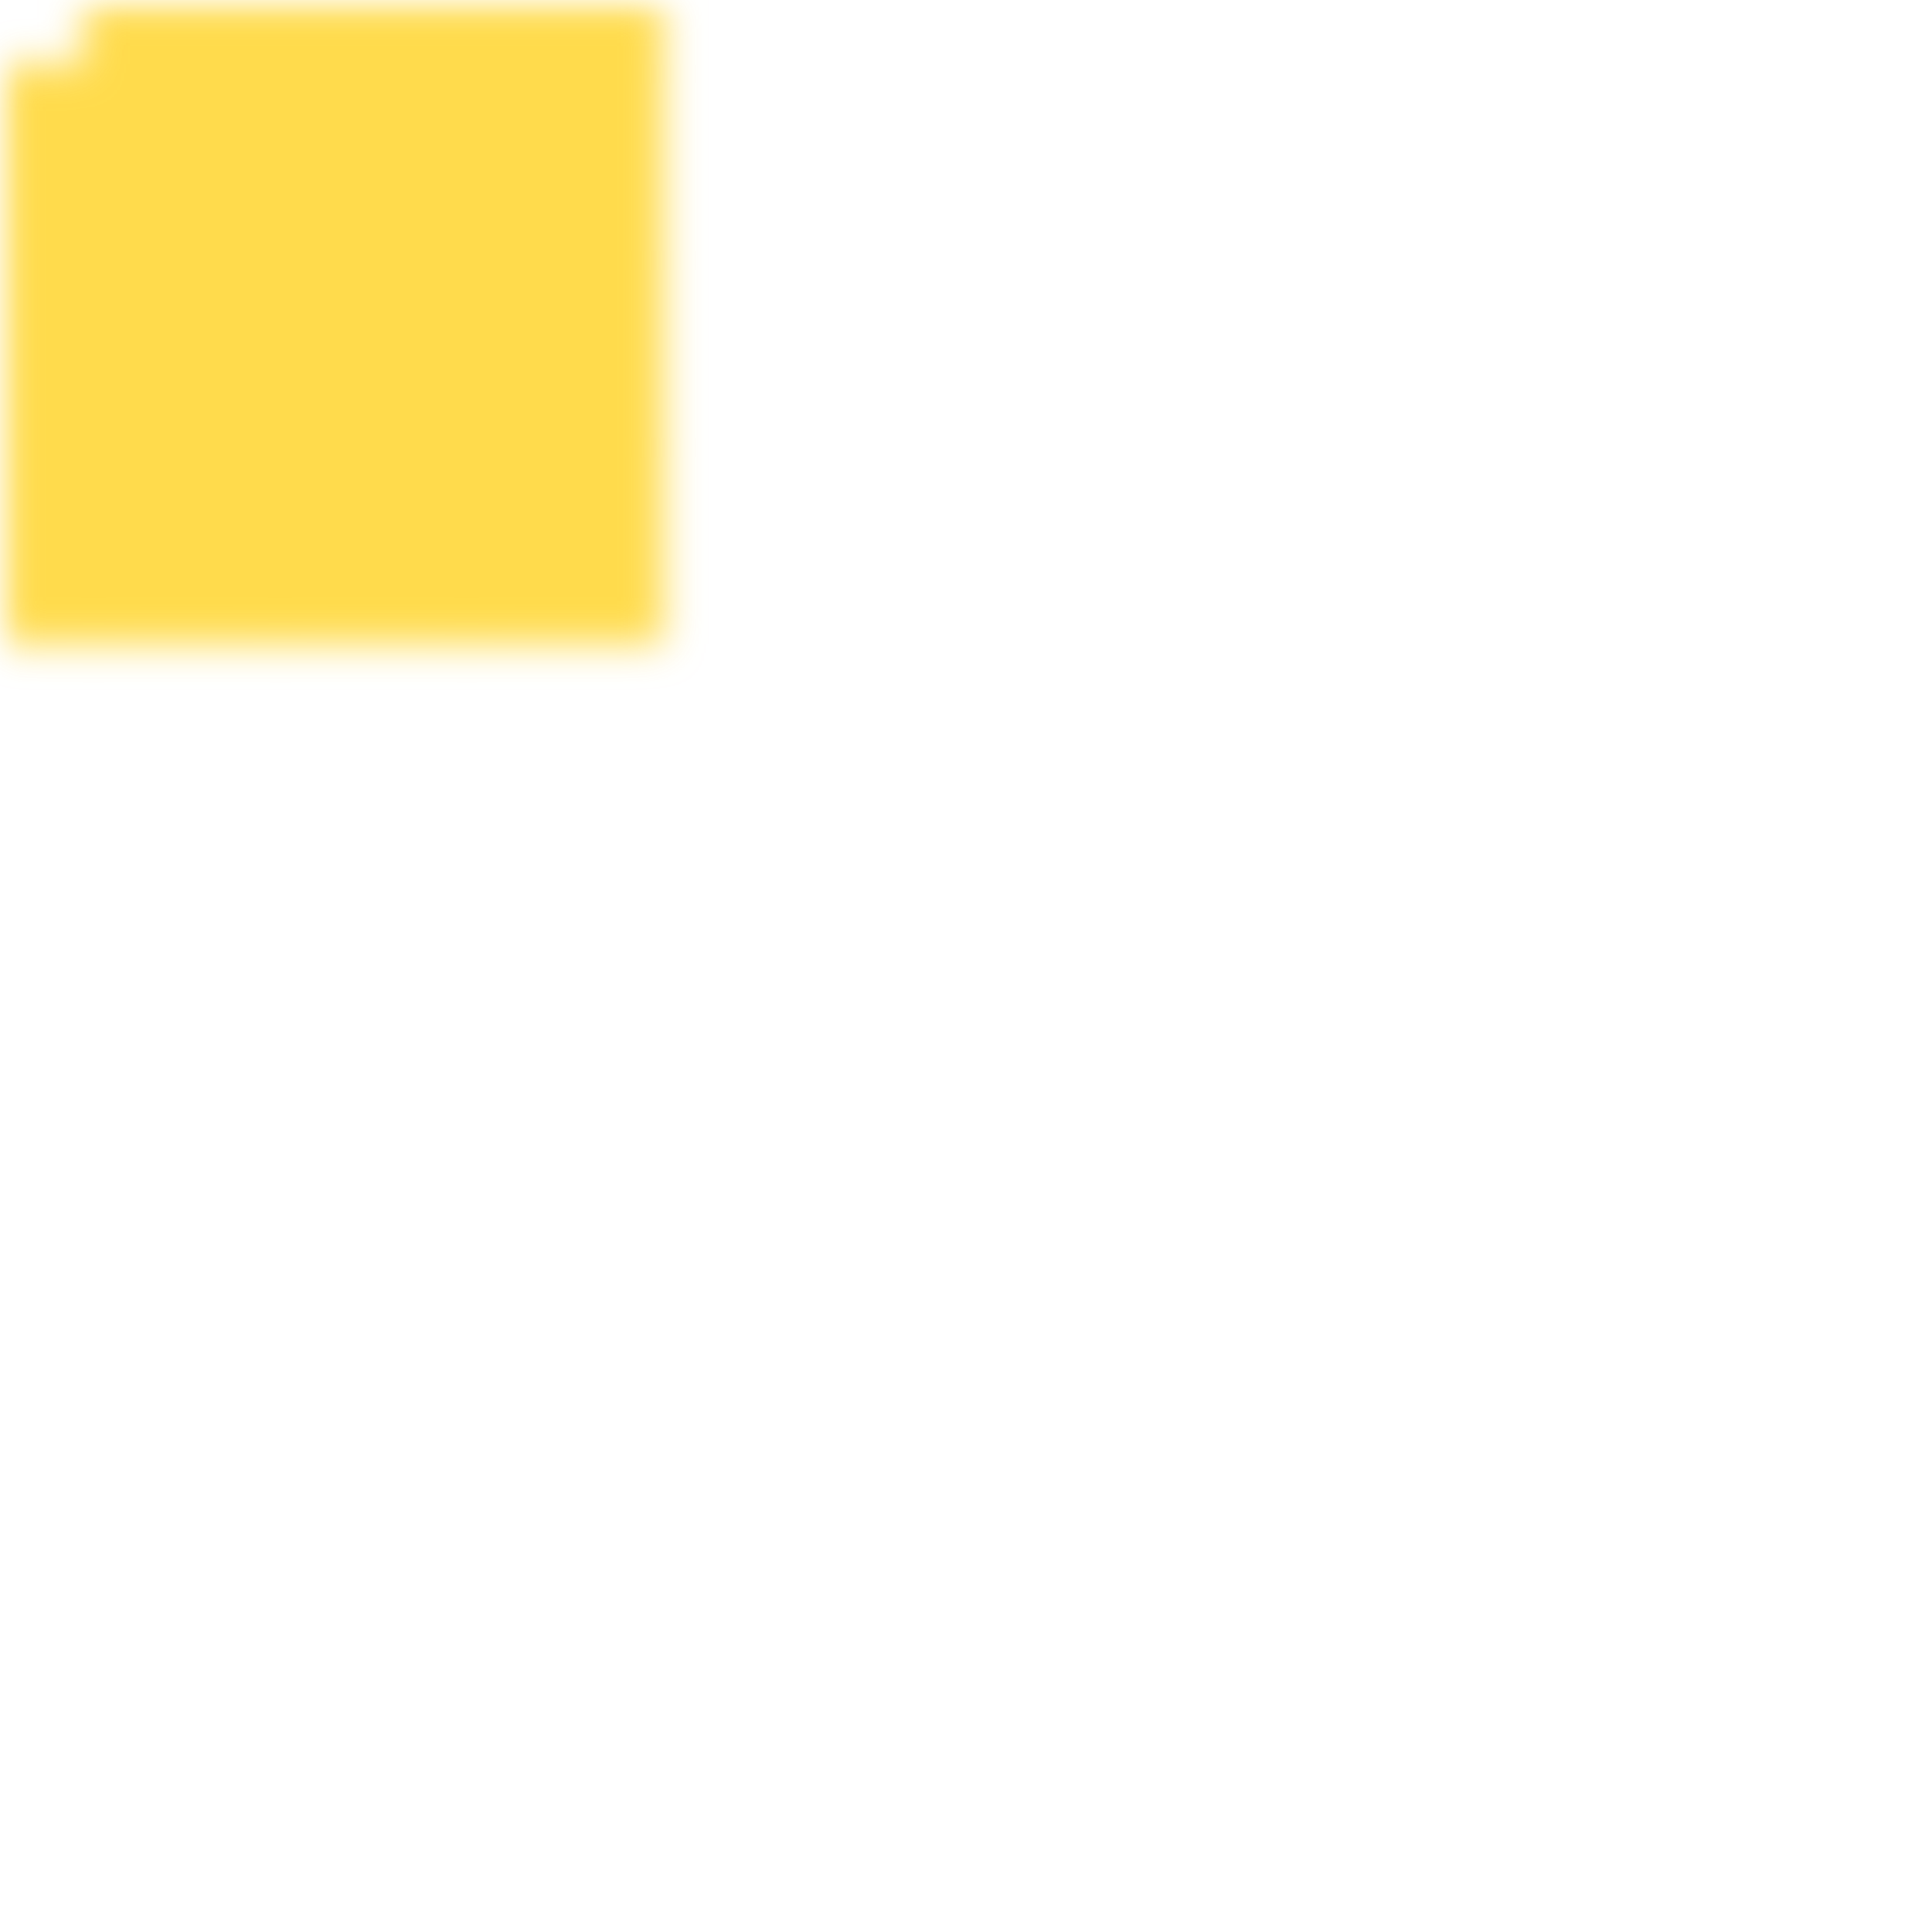
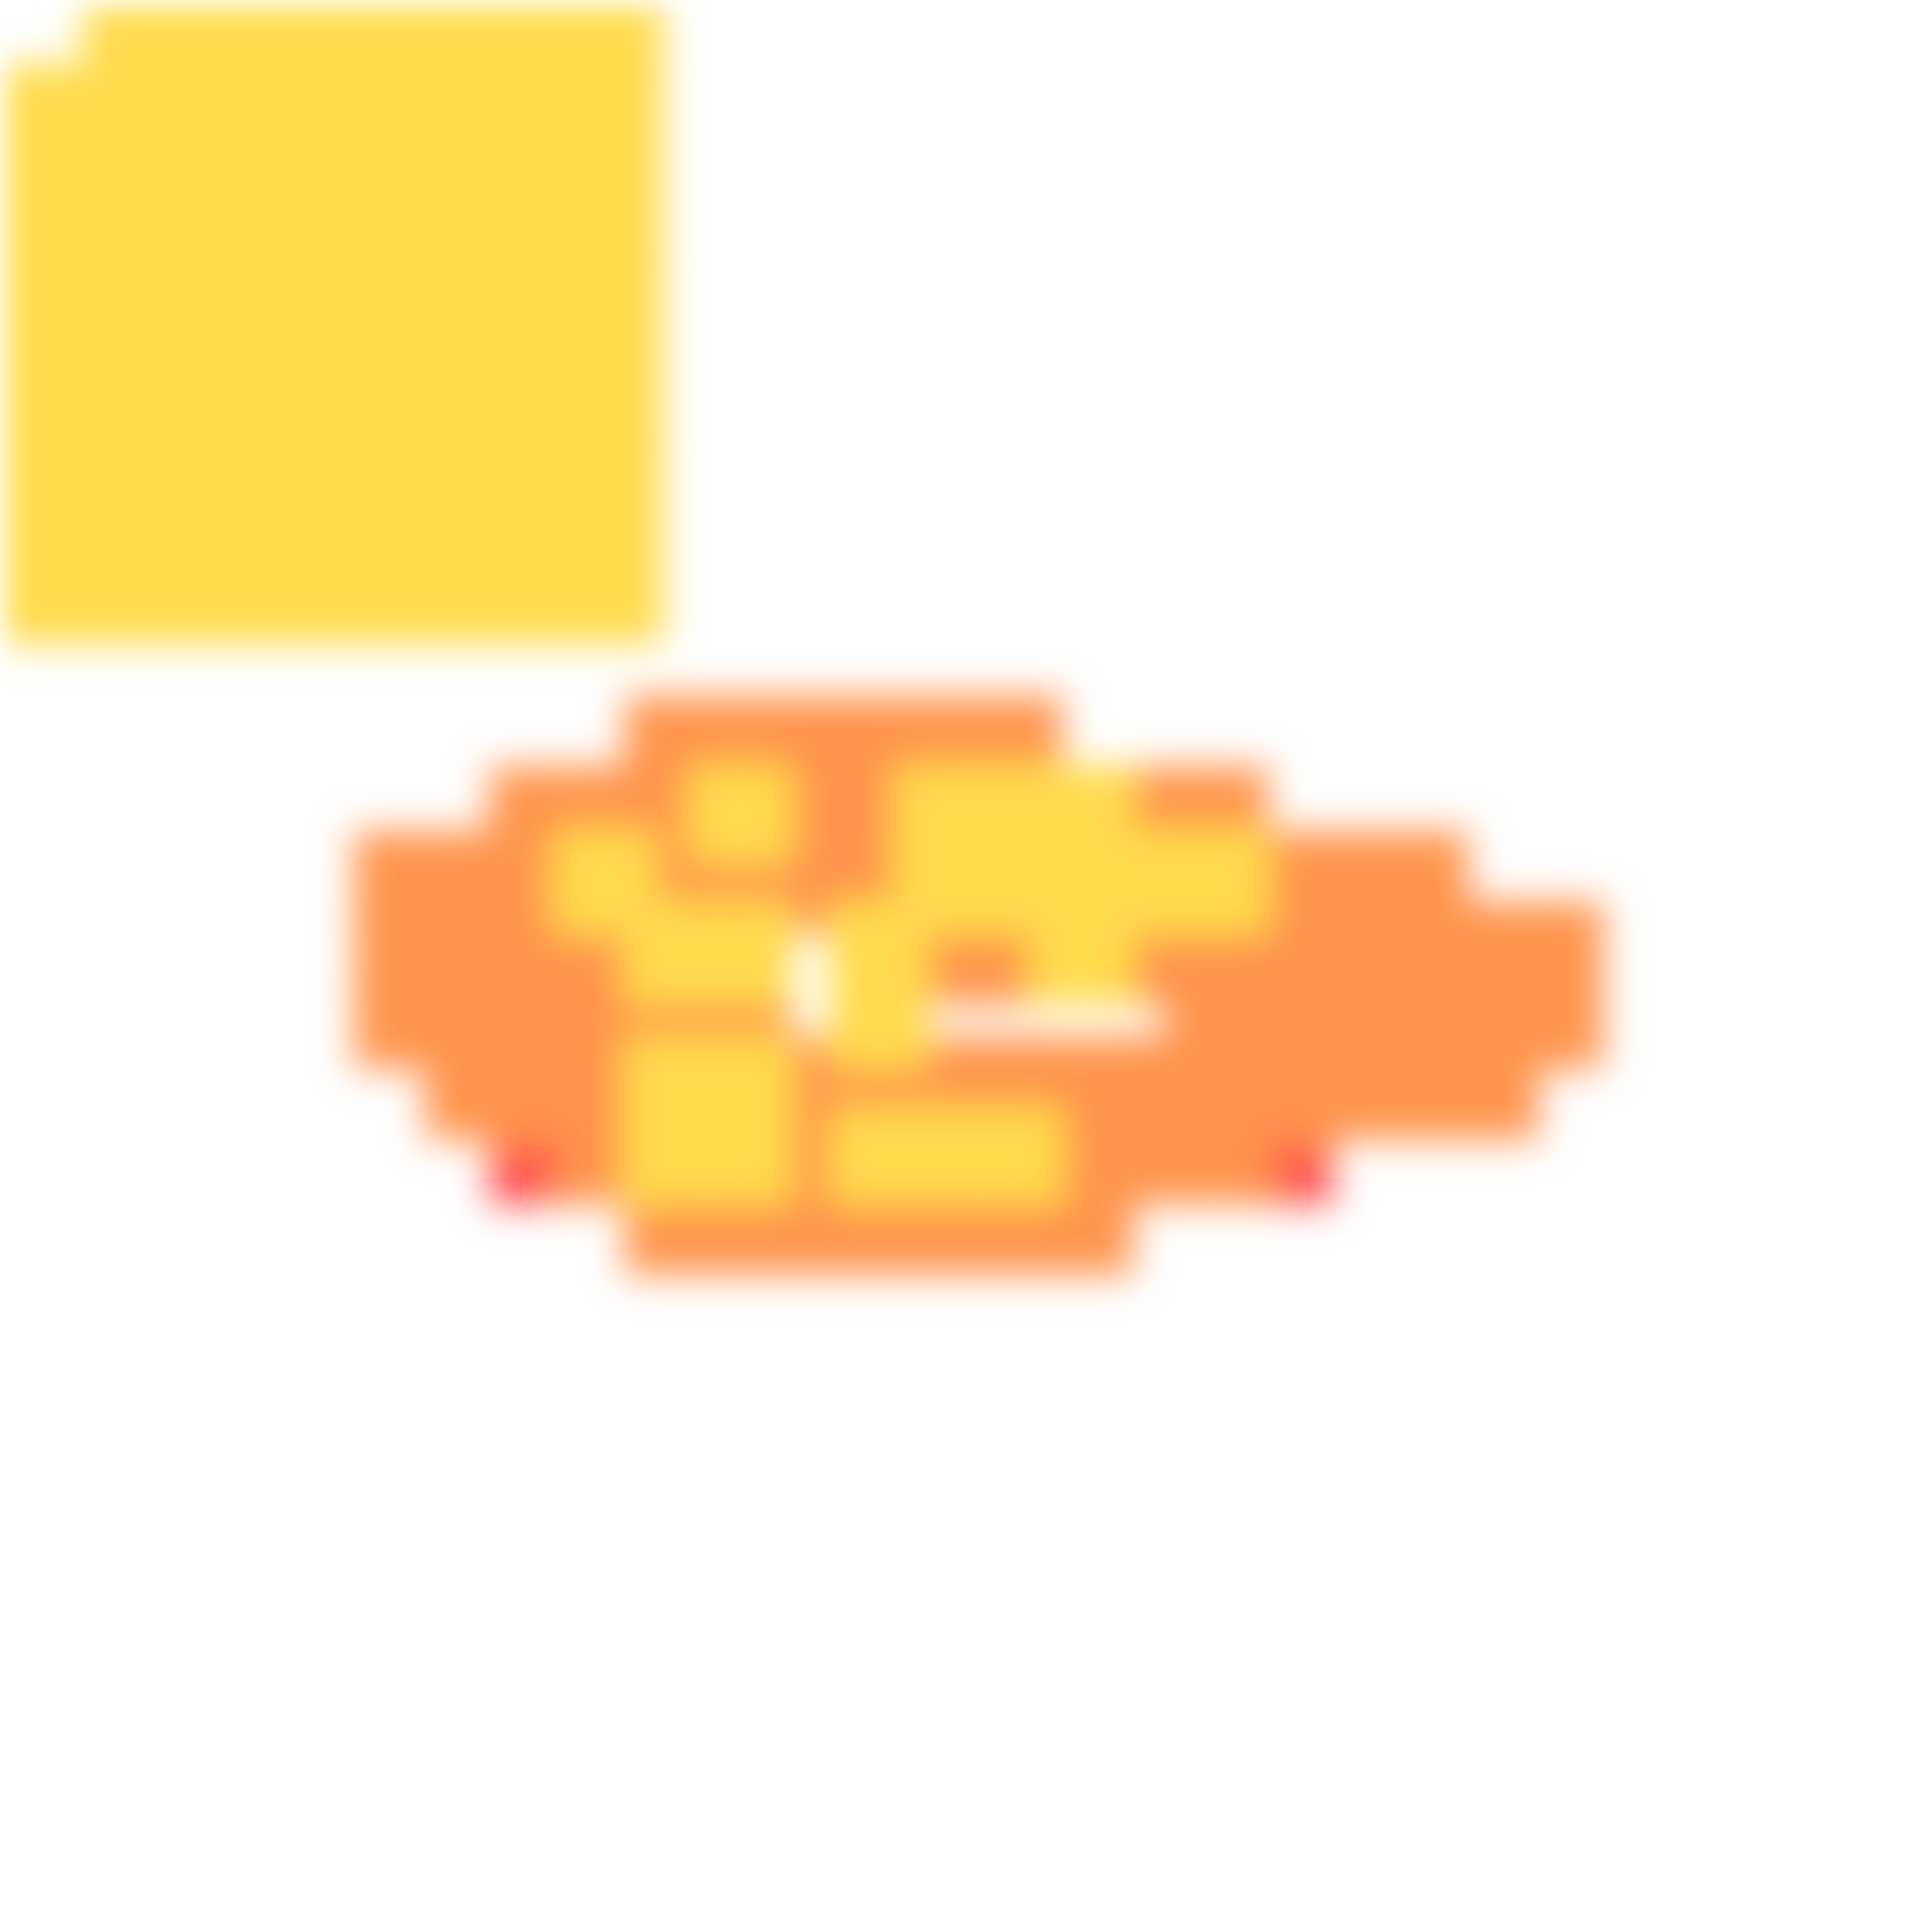
<svg xmlns="http://www.w3.org/2000/svg" width="300" height="300" viewBox="0 0 300 300" class="creatureMap" style="position:absolute;">
  <defs>
    <filter id="blur" x="-30%" y="-30%" width="160%" height="160%">
      <feGaussianBlur stdDeviation="3" />
    </filter>
    <pattern id="pattern-untameable" width="10" height="10" patternTransform="rotate(135)" patternUnits="userSpaceOnUse">
      <rect width="4" height="10" fill="black" />
    </pattern>
    <filter id="groupStroke">
      <feFlood result="outsideColor" flood-color="black" />
      <feMorphology in="SourceAlpha" operator="dilate" radius="2" />
      <feComposite result="strokeoutline1" in="outsideColor" operator="in" />
      <feComposite result="strokeoutline2" in="strokeoutline1" in2="SourceAlpha" operator="out" />
      <feGaussianBlur in="strokeoutline2" result="strokeblur" stdDeviation="1" />
    </filter>
    <style>
            .spawningMap-very-common { fill: #0F0; }
            .spawningMap-common { fill: #B2FF00; }
            .spawningMap-uncommon { fill: #FF0; }
            .spawningMap-very-uncommon { fill: #FC0; }
            .spawningMap-rare { fill: #F60; }
            .spawningMap-very-rare { fill: #F00; }
            .spawning-map-point { stroke:black; stroke-width:1; }
        </style>
  </defs>
  <g filter="url(#blur)" opacity="0.7">
+     <g class="spawningMap-very-rare">
+       <rect x="76" y="172" width="16" height="15" />
+       <rect x="191" y="172" width="16" height="15" />
+     </g>
+     <g class="spawningMap-rare">
+       <rect x="202" y="161" width="16" height="16" />
+       <rect x="181" y="140" width="16" height="16" />
+       <rect x="171" y="161" width="15" height="16" />
+       <rect x="181" y="161" width="16" height="16" />
+       <rect x="234" y="140" width="15" height="16" />
+       <rect x="150" y="108" width="15" height="16" />
+       <rect x="139" y="108" width="16" height="16" />
+       <rect x="129" y="108" width="15" height="16" />
+       <rect x="118" y="108" width="16" height="16" />
+       <rect x="108" y="108" width="15" height="16" />
+       <rect x="97" y="108" width="16" height="16" />
+       <rect x="55" y="129" width="16" height="16" />
+       <rect x="55" y="140" width="16" height="16" />
+       <rect x="55" y="151" width="16" height="15" />
+       <rect x="76" y="119" width="16" height="16" />
+       <rect x="87" y="119" width="15" height="16" />
+       <rect x="97" y="119" width="16" height="16" />
+       <rect x="108" y="119" width="15" height="16" />
+       <rect x="108" y="129" width="15" height="16" />
+       <rect x="97" y="129" width="16" height="16" />
+       <rect x="87" y="129" width="15" height="16" />
+       <rect x="76" y="129" width="16" height="16" />
+       <rect x="66" y="129" width="15" height="16" />
+       <rect x="66" y="140" width="15" height="16" />
+       <rect x="76" y="140" width="16" height="16" />
+       <rect x="129" y="161" width="15" height="16" />
+       <rect x="87" y="140" width="15" height="16" />
+       <rect x="97" y="140" width="16" height="16" />
+       <rect x="108" y="140" width="15" height="16" />
+       <rect x="108" y="151" width="15" height="15" />
+       <rect x="97" y="151" width="16" height="15" />
+       <rect x="87" y="151" width="15" height="15" />
+       <rect x="76" y="151" width="16" height="15" />
+       <rect x="66" y="151" width="15" height="15" />
+       <rect x="66" y="161" width="15" height="16" />
+       <rect x="76" y="161" width="16" height="16" />
+       <rect x="87" y="161" width="15" height="16" />
+       <rect x="97" y="161" width="16" height="16" />
+       <rect x="108" y="161" width="15" height="16" />
+       <rect x="108" y="172" width="15" height="15" />
+       <rect x="97" y="172" width="16" height="15" />
+       <rect x="87" y="172" width="15" height="15" />
+       <rect x="118" y="119" width="16" height="16" />
+       <rect x="129" y="119" width="15" height="16" />
+       <rect x="139" y="119" width="16" height="16" />
+       <rect x="150" y="119" width="15" height="16" />
+       <rect x="160" y="119" width="16" height="16" />
+       <rect x="171" y="119" width="15" height="16" />
+       <rect x="171" y="129" width="15" height="16" />
+       <rect x="160" y="129" width="16" height="16" />
+       <rect x="150" y="129" width="15" height="16" />
+       <rect x="139" y="129" width="16" height="16" />
+       <rect x="129" y="129" width="15" height="16" />
+       <rect x="118" y="129" width="16" height="16" />
+       <rect x="129" y="140" width="15" height="16" />
+       <rect x="139" y="140" width="16" height="16" />
+       <rect x="150" y="140" width="15" height="16" />
+       <rect x="160" y="140" width="16" height="16" />
+       <rect x="171" y="140" width="15" height="16" />
+       <rect x="118" y="161" width="16" height="16" />
+       <rect x="129" y="151" width="15" height="15" />
+       <rect x="118" y="172" width="16" height="15" />
+       <rect x="129" y="172" width="15" height="15" />
+       <rect x="139" y="172" width="16" height="15" />
+       <rect x="139" y="161" width="16" height="16" />
+       <rect x="150" y="161" width="15" height="16" />
+       <rect x="160" y="161" width="16" height="16" />
+       <rect x="171" y="172" width="15" height="15" />
+       <rect x="160" y="172" width="16" height="15" />
+       <rect x="150" y="172" width="15" height="15" />
+       <rect x="181" y="119" width="16" height="16" />
+       <rect x="181" y="129" width="16" height="16" />
+       <rect x="192" y="129" width="15" height="16" />
+       <rect x="202" y="129" width="16" height="16" />
+       <rect x="213" y="129" width="15" height="16" />
+       <rect x="223" y="140" width="16" height="16" />
+       <rect x="213" y="140" width="15" height="16" />
+       <rect x="202" y="140" width="16" height="16" />
+       <rect x="192" y="140" width="15" height="16" />
+       <rect x="181" y="151" width="16" height="15" />
+       <rect x="192" y="151" width="15" height="15" />
+       <rect x="202" y="151" width="16" height="15" />
+       <rect x="213" y="151" width="15" height="15" />
+       <rect x="223" y="161" width="16" height="16" />
+       <rect x="213" y="161" width="15" height="16" />
+       <rect x="181" y="172" width="16" height="15" />
+       <rect x="223" y="151" width="16" height="15" />
+       <rect x="234" y="151" width="15" height="15" />
+       <rect x="192" y="161" width="15" height="16" />
+       <rect x="170" y="169" width="15" height="15" />
+       <rect x="160" y="182" width="16" height="16" />
+       <rect x="150" y="182" width="15" height="16" />
+       <rect x="139" y="182" width="16" height="16" />
+       <rect x="129" y="182" width="15" height="16" />
+       <rect x="118" y="182" width="16" height="16" />
+       <rect x="108" y="182" width="15" height="16" />
+       <rect x="97" y="182" width="16" height="16" />
+     </g>
    <g class="spawningMap-very-uncommon">
+       <rect x="171" y="129" width="15" height="16" />
+       <rect x="181" y="129" width="16" height="16" />
+       <rect x="160" y="119" width="16" height="16" />
+       <rect x="160" y="140" width="16" height="16" />
+       <rect x="160" y="140" width="16" height="16" />
+       <rect x="160" y="129" width="16" height="16" />
+       <rect x="97" y="172" width="16" height="15" />
+       <rect x="150" y="129" width="15" height="16" />
+       <rect x="107" y="172" width="16" height="15" />
+       <rect x="129" y="151" width="15" height="15" />
+       <rect x="97" y="161" width="16" height="16" />
+       <rect x="139" y="119" width="16" height="16" />
+       <rect x="150" y="119" width="15" height="16" />
+       <rect x="139" y="129" width="16" height="16" />
+       <rect x="129" y="140" width="15" height="16" />
+       <rect x="97" y="140" width="16" height="16" />
+       <rect x="107" y="119" width="16" height="15" />
+       <rect x="107" y="140" width="16" height="16" />
+       <rect x="107" y="161" width="16" height="16" />
+       <rect x="129" y="172" width="15" height="15" />
+       <rect x="86" y="129" width="16" height="16" />
+       <rect x="139" y="172" width="16" height="15" />
+       <rect x="150" y="172" width="15" height="15" />
      <rect x="0" y="68" width="16" height="32" />
      <rect x="0" y="39" width="16" height="32" />
      <rect x="0" y="10" width="16" height="32" />
      <rect x="13" y="68" width="32" height="32" />
      <rect x="13" y="39" width="32" height="32" />
      <rect x="13" y="10" width="32" height="32" />
      <rect x="42" y="68" width="32" height="32" />
      <rect x="42" y="39" width="32" height="32" />
      <rect x="42" y="10" width="32" height="32" />
      <rect x="71" y="68" width="32" height="32" />
      <rect x="71" y="39" width="32" height="32" />
      <rect x="71" y="10" width="32" height="32" />
      <rect x="42" y="0" width="32" height="13" />
      <rect x="71" y="0" width="32" height="13" />
      <rect x="13" y="0" width="32" height="13" />
    </g>
  </g>
</svg>
